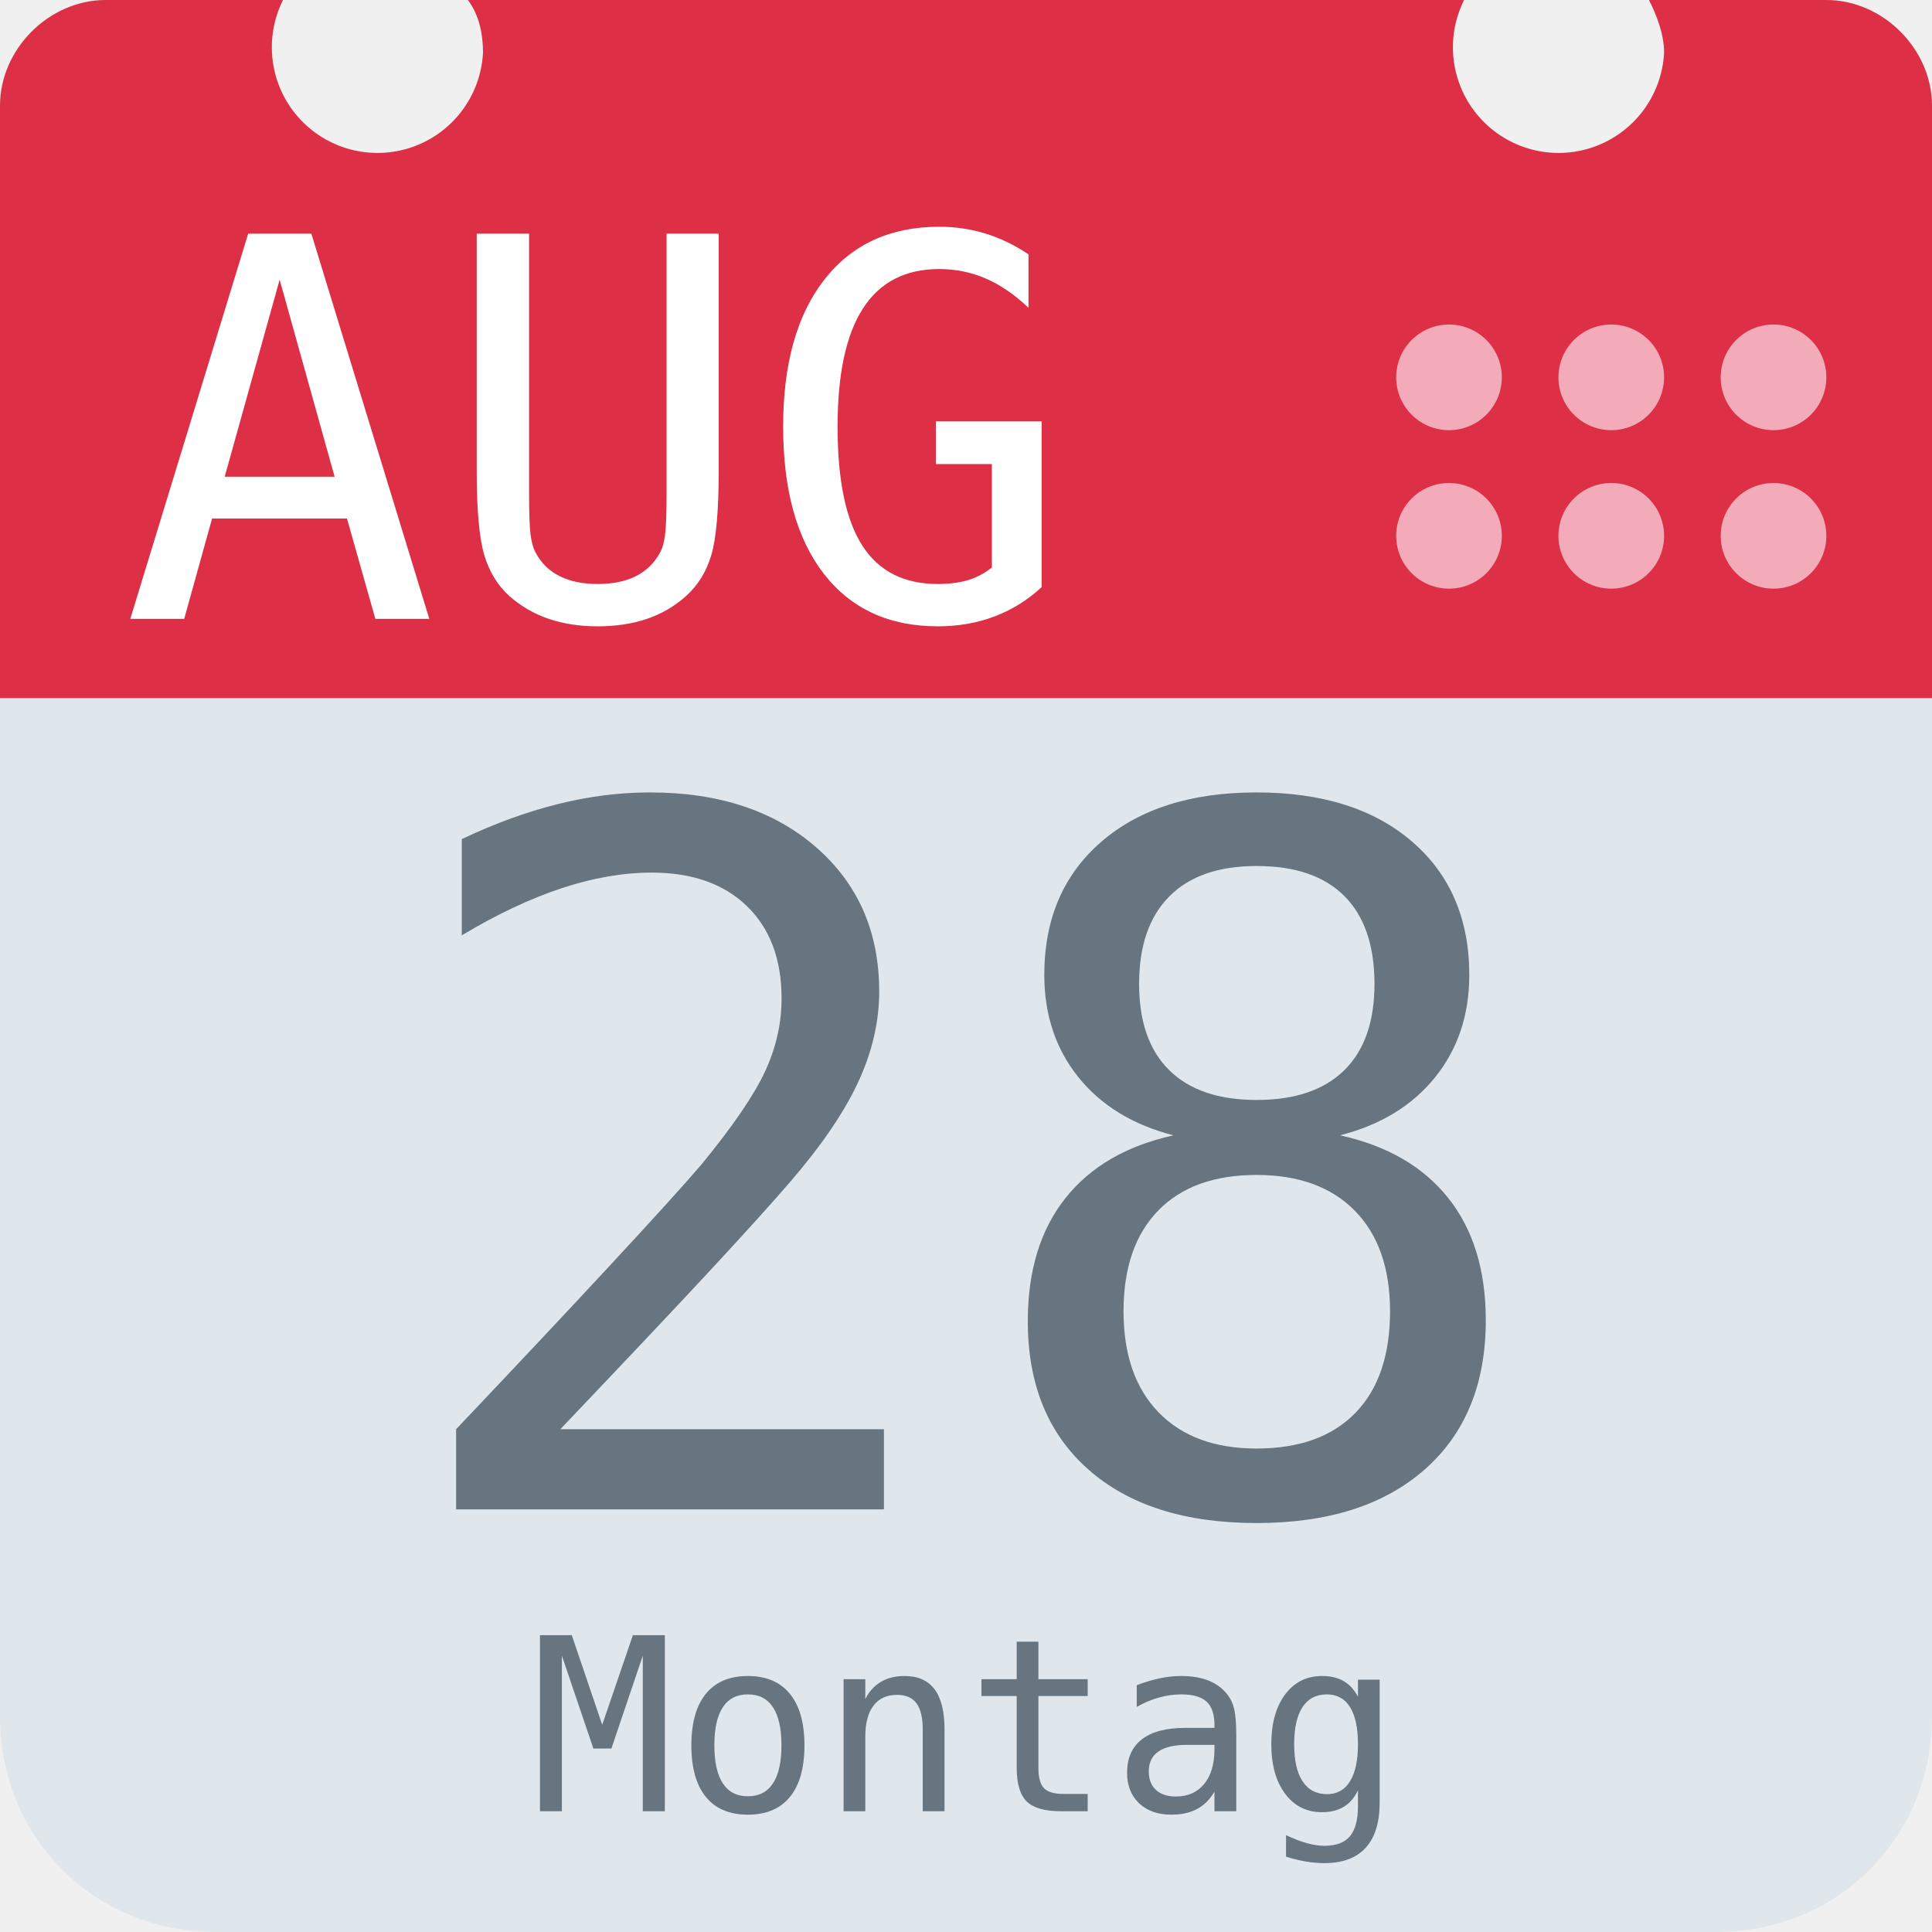
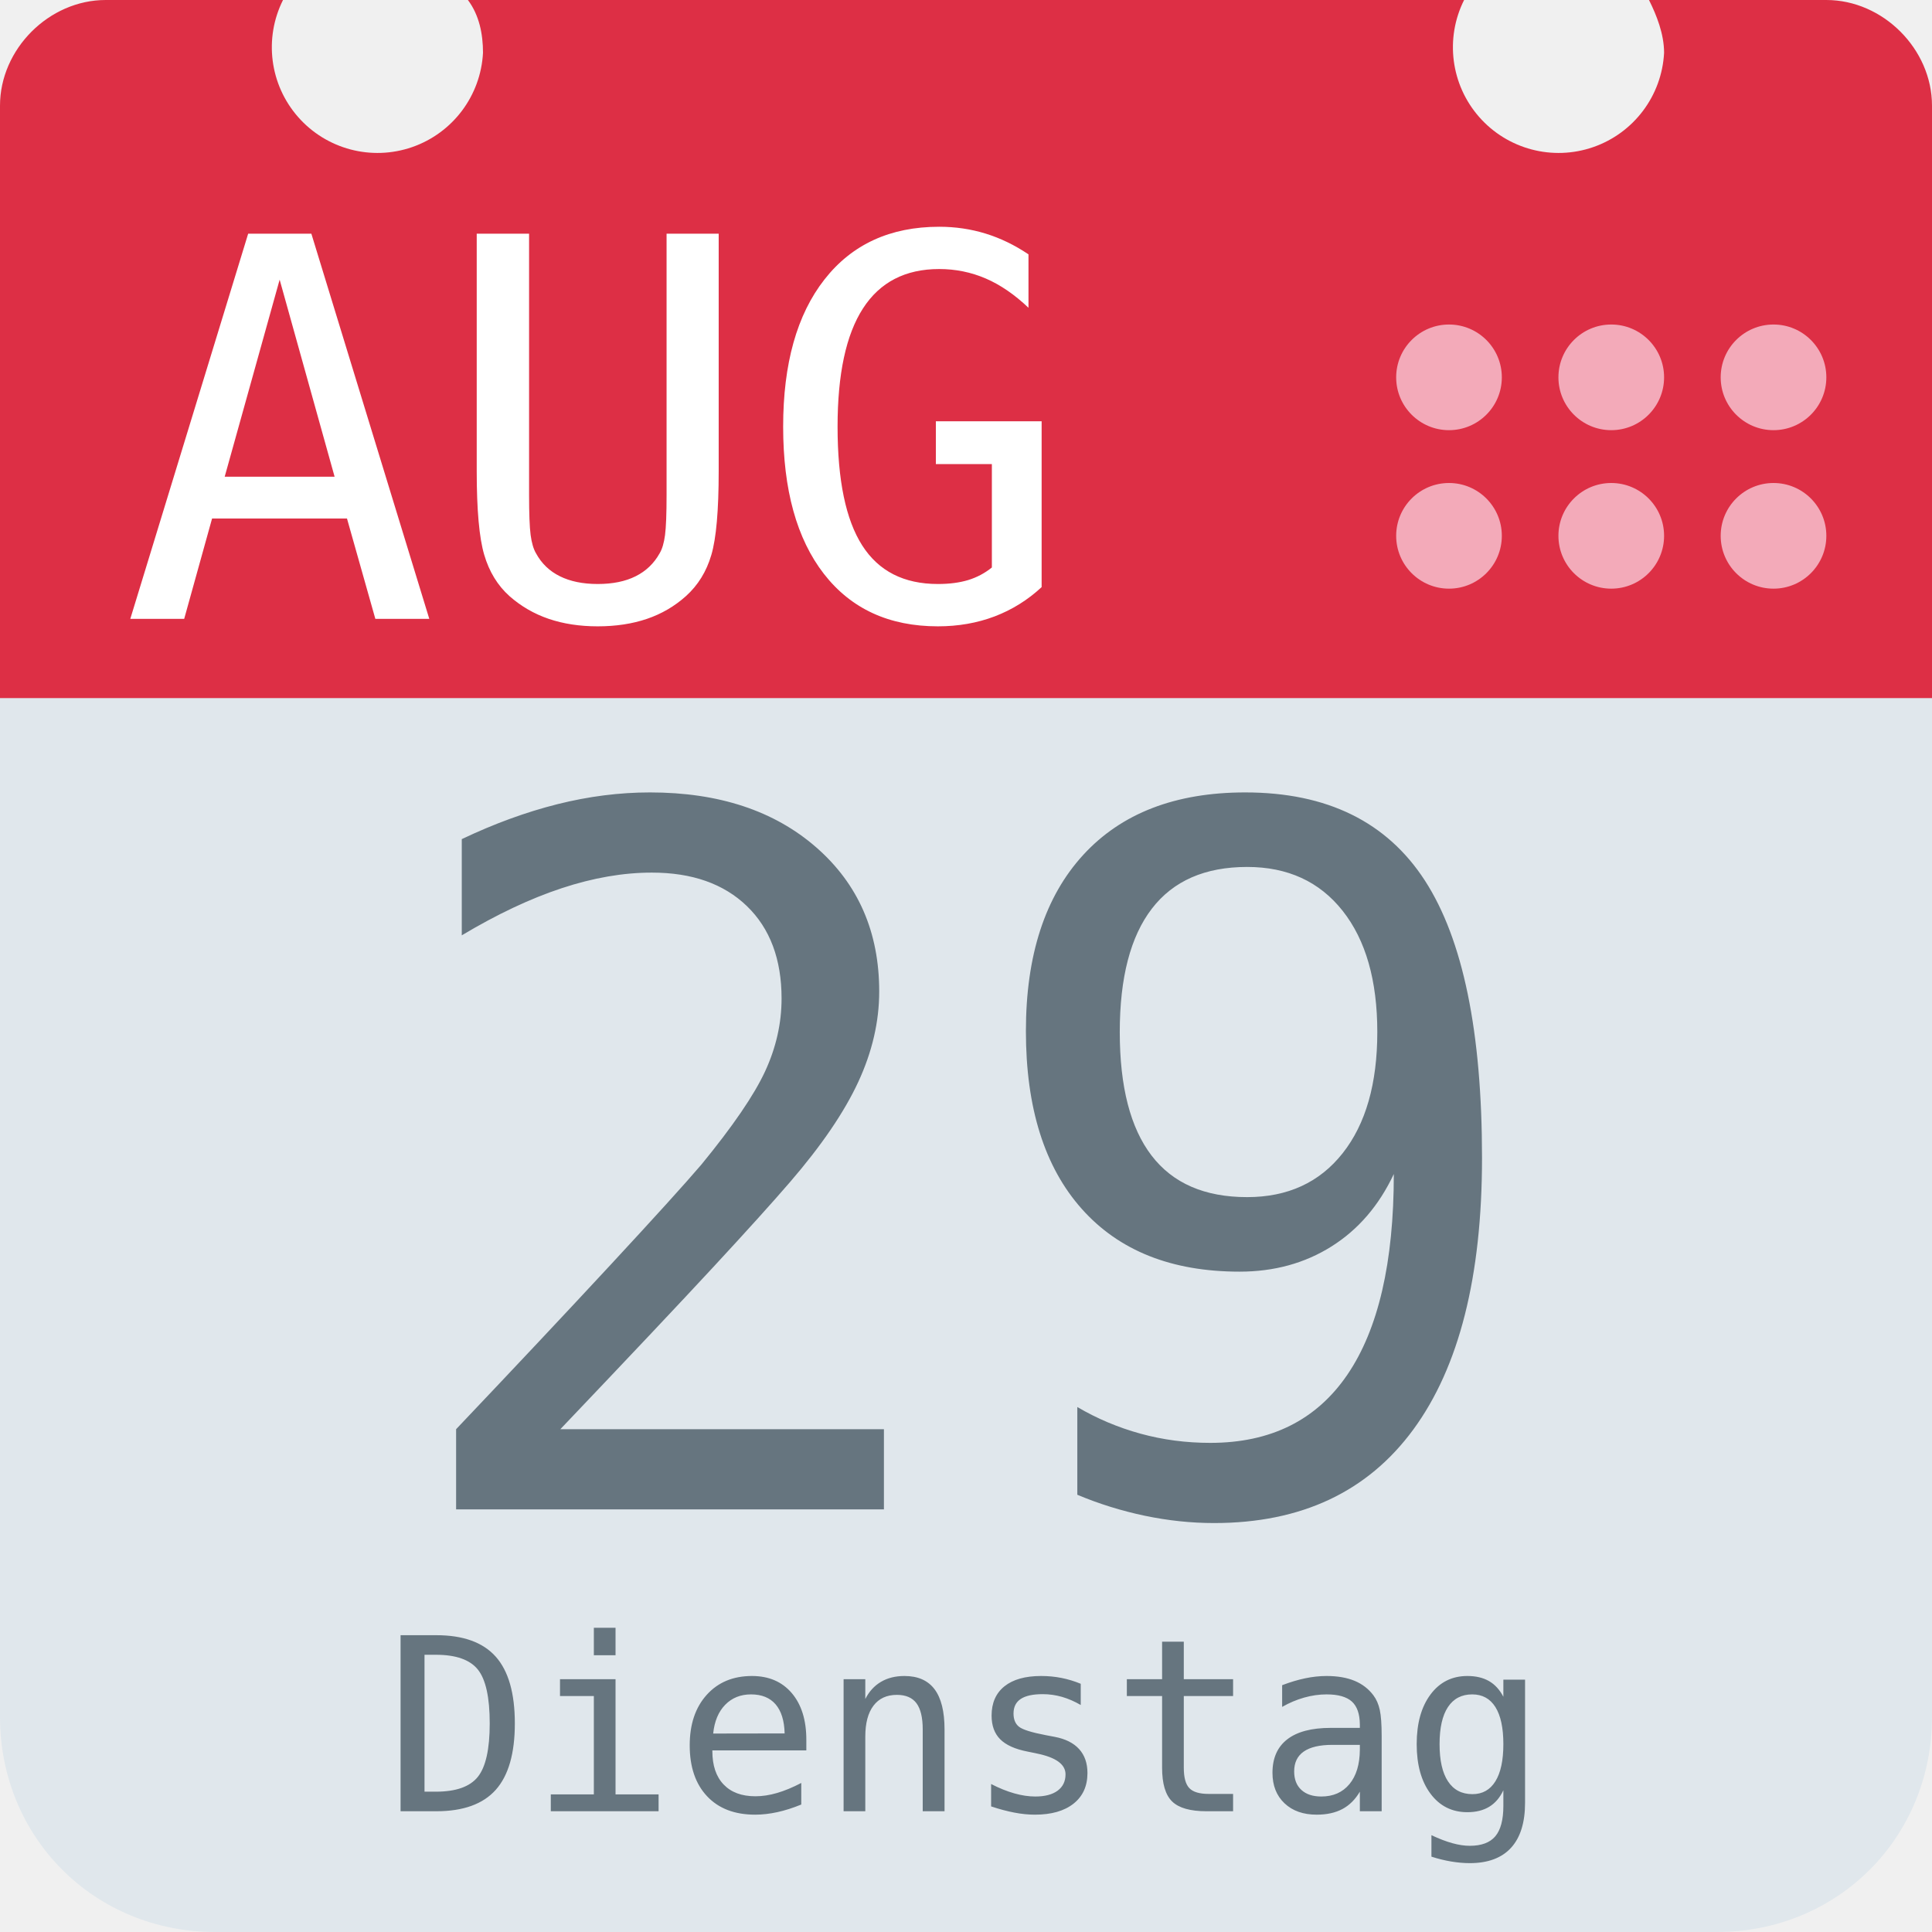
<svg xmlns="http://www.w3.org/2000/svg" aria-label="Calendar" role="img" viewBox="0 0 512 512">
  <path d="M512 455c0 32-25 57-57 57H57c-32 0-57-25-57-57V128c0-31 25-57 57-57h398c32 0 57 26 57 57z" fill="#e0e7ec" />
  <path d="M484 0h-47c2 4 4 9 4 14a28 28 0 1 1-53-14H124c3 4 4 9 4 14A28 28 0 1 1 75 0H28C13 0 0 13 0 28v157h512V28c0-15-13-28-28-28z" fill="#dd2f45" />
  <g fill="#f3aab9">
    <circle cx="470" cy="142" r="14" />
    <circle cx="470" cy="100" r="14" />
    <circle cx="427" cy="142" r="14" />
    <circle cx="427" cy="100" r="14" />
    <circle cx="384" cy="142" r="14" />
    <circle cx="384" cy="100" r="14" />
  </g>
  <text id="month" x="32" y="164" fill="#fff" font-family="monospace" font-size="140px" style="text-anchor: left">AUG</text>
-   <text id="day" x="256" y="400" fill="#66757f" font-family="monospace" font-size="256px" style="text-anchor: middle">28</text>
-   <text id="weekday" x="256" y="480" fill="#66757f" font-family="monospace" font-size="64px" style="text-anchor: middle">Montag</text>
+   <text id="day" x="256" y="400" fill="#66757f" font-family="monospace" font-size="256px" style="text-anchor: middle">29</text>
+   <text id="weekday" x="256" y="480" fill="#66757f" font-family="monospace" font-size="64px" style="text-anchor: middle">Dienstag</text>
</svg>
